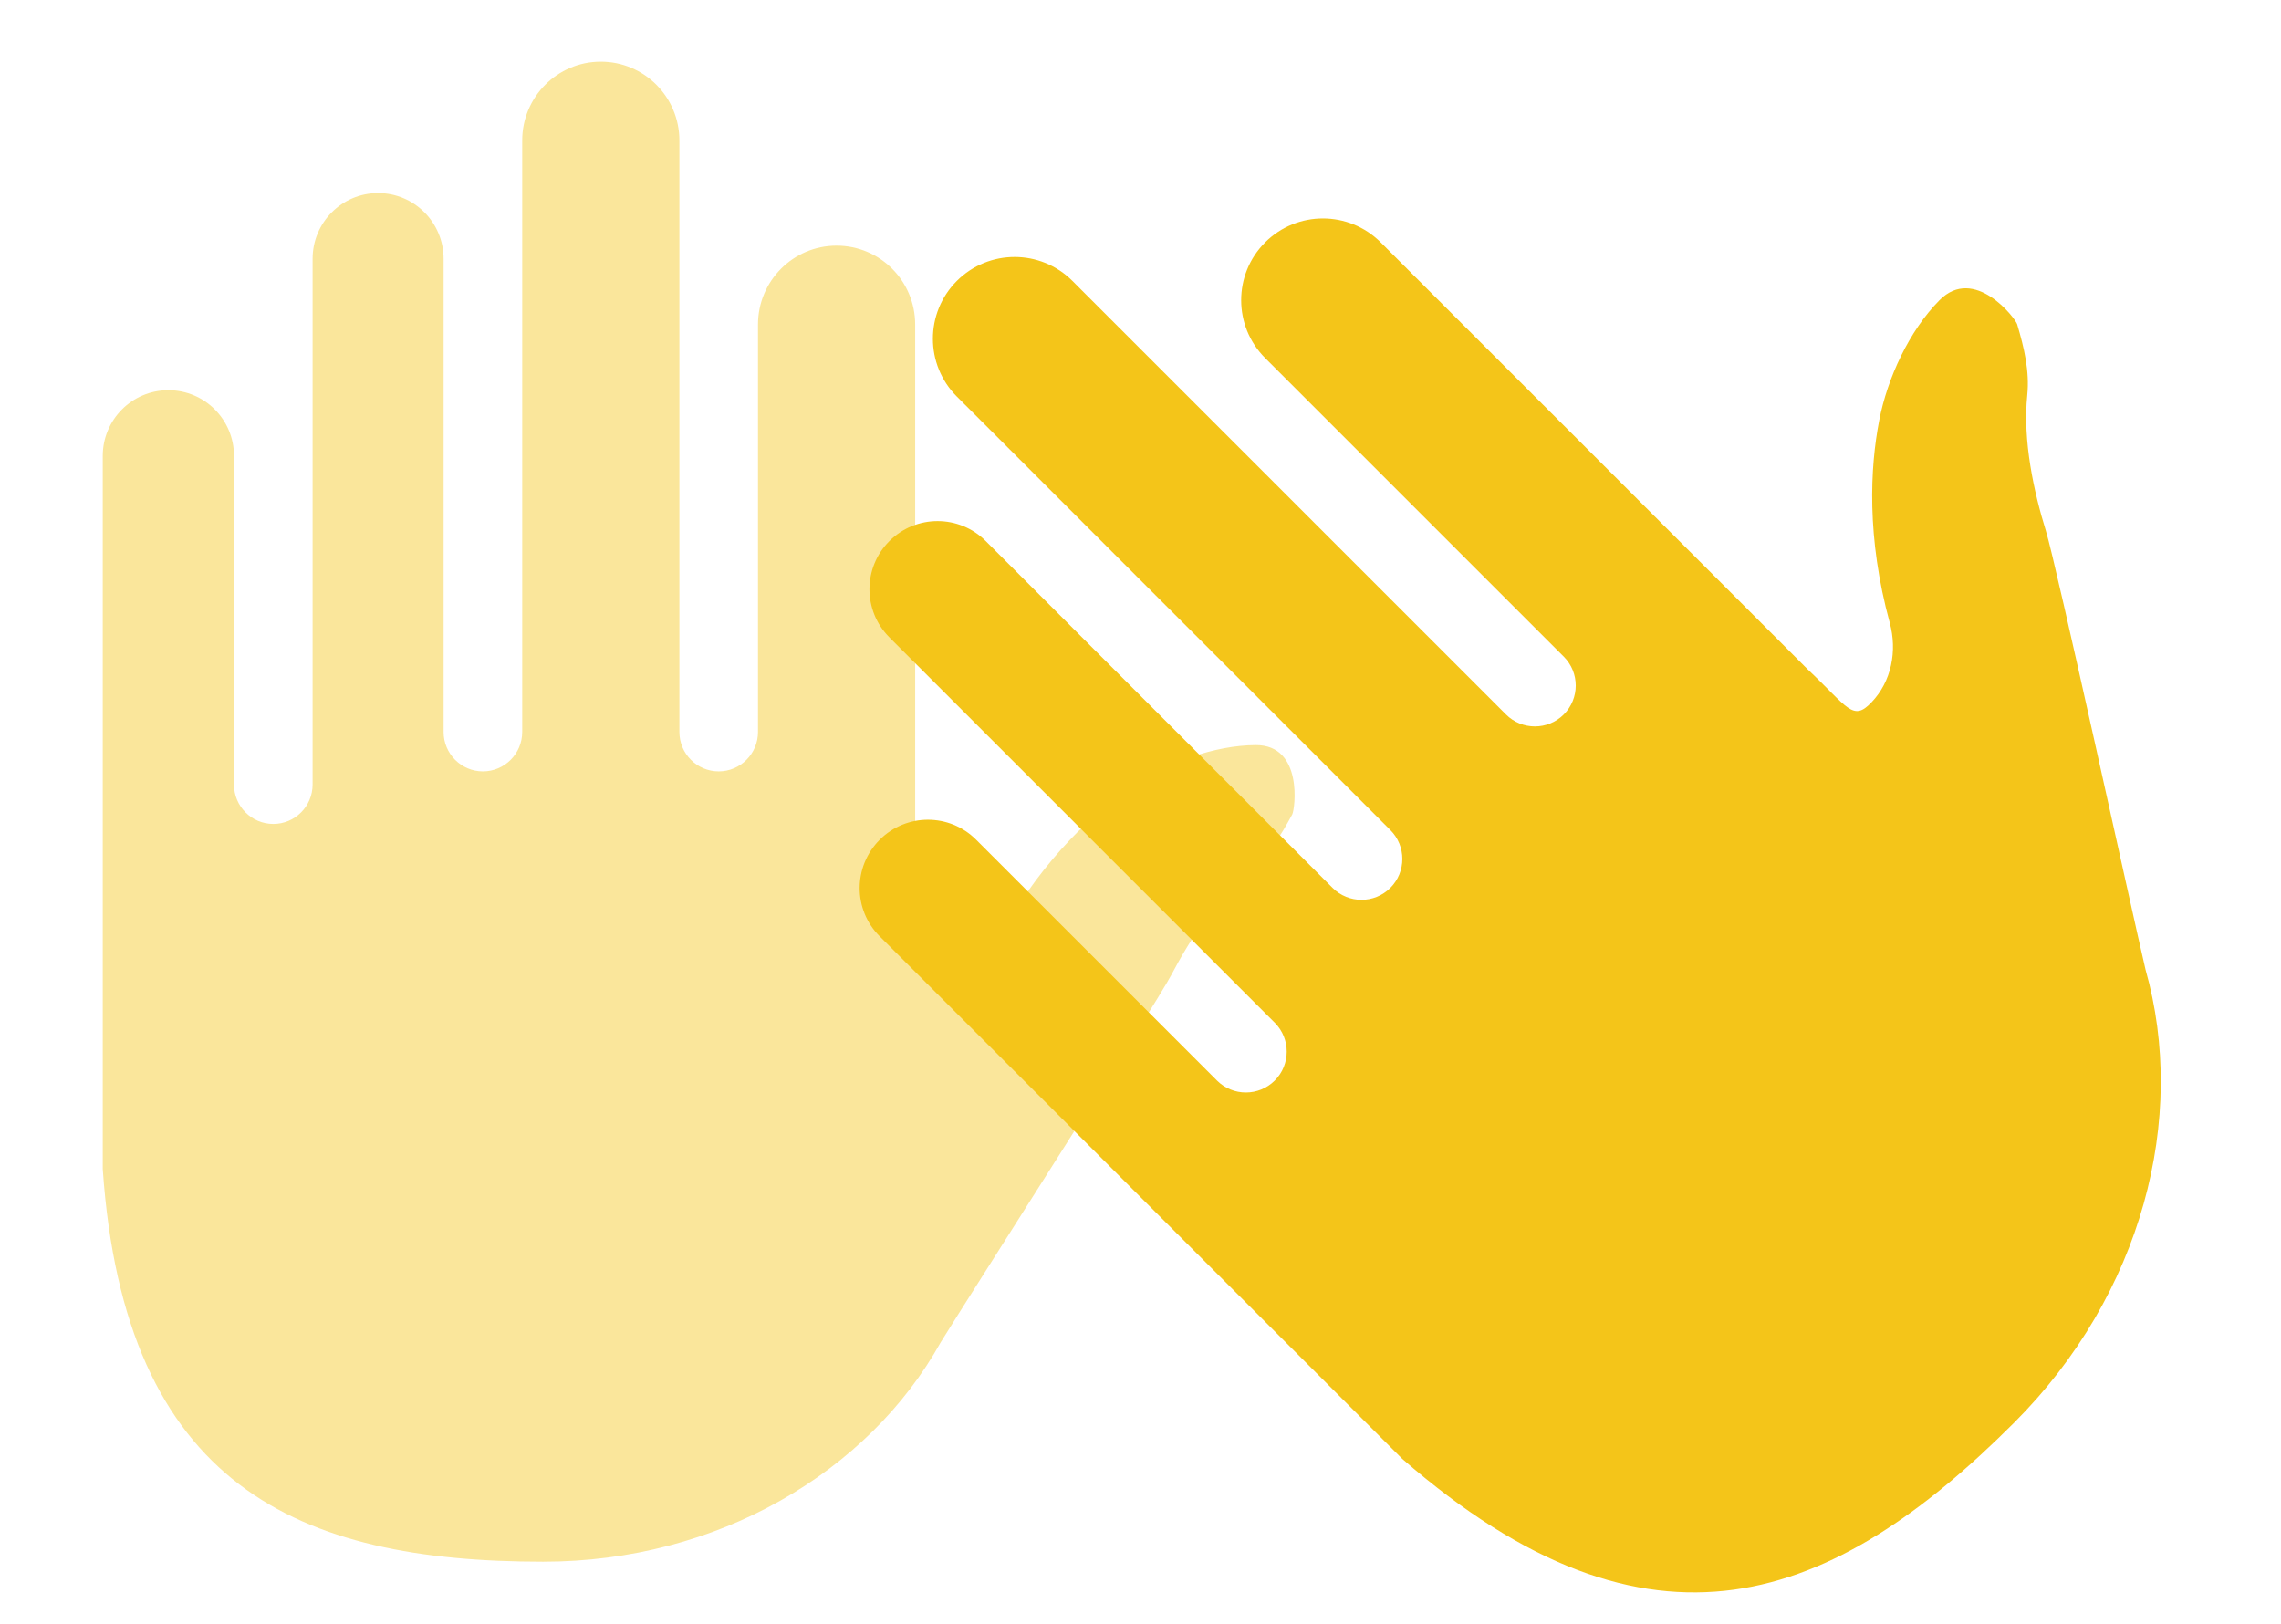
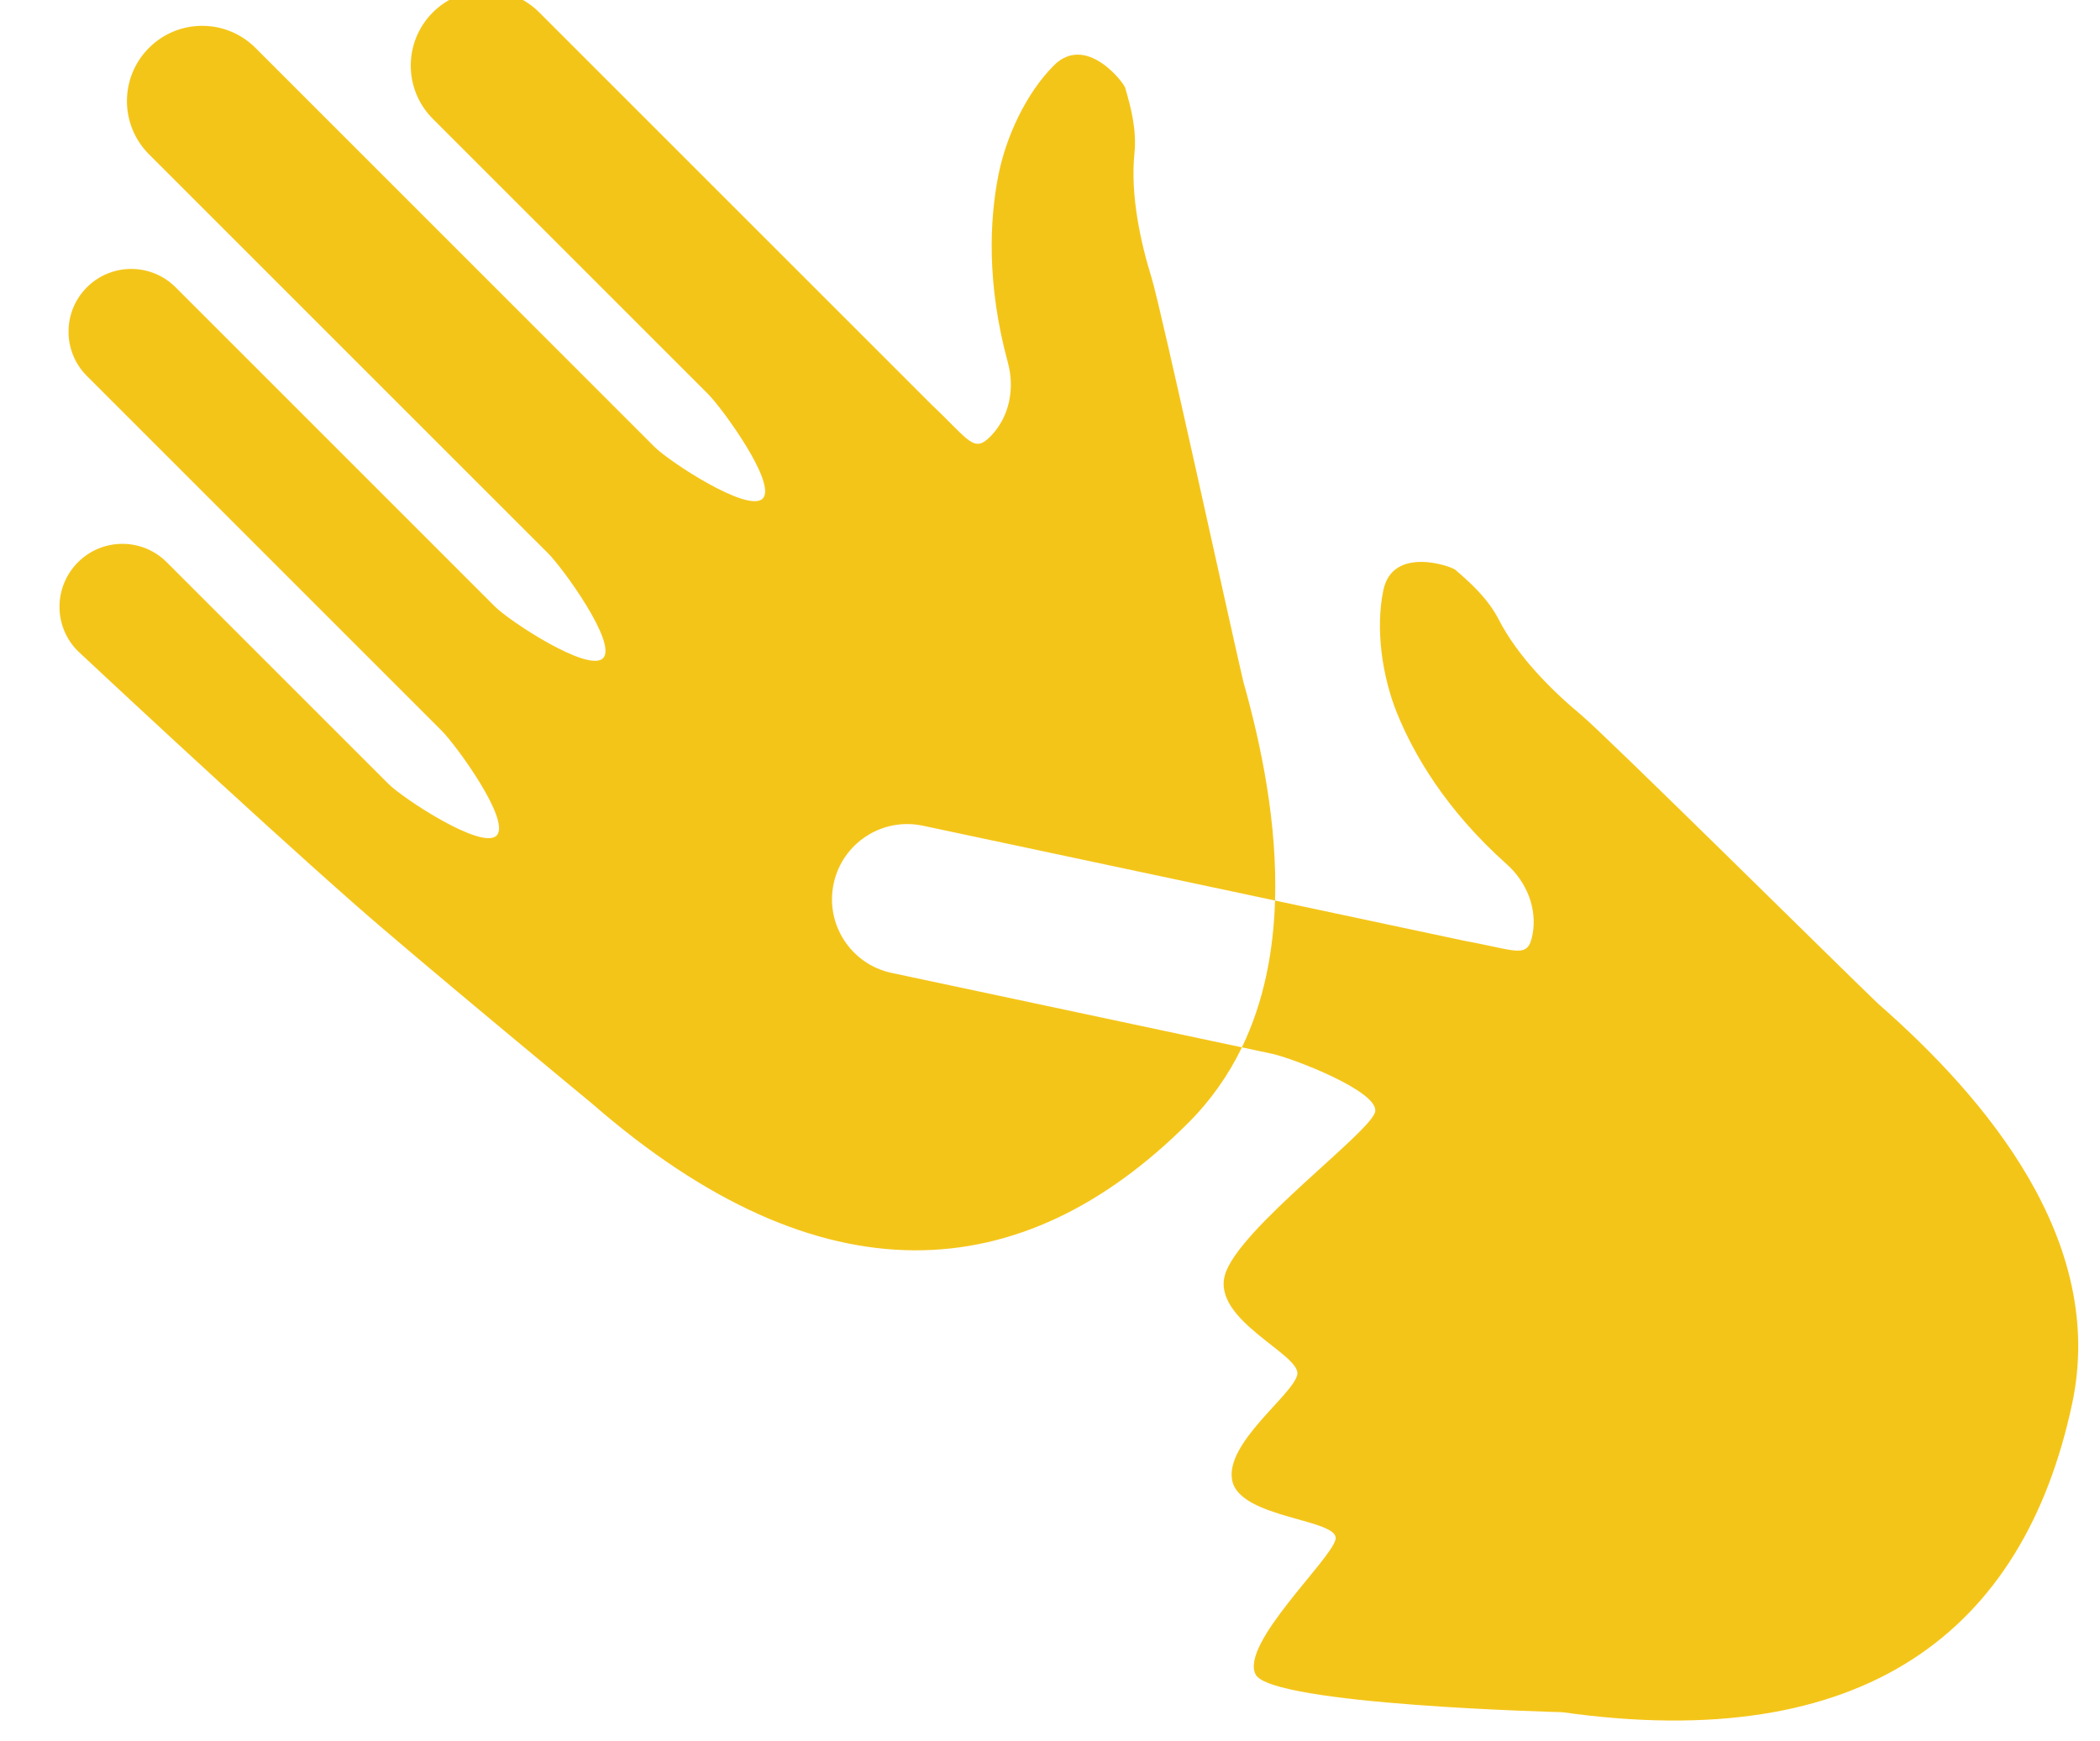
- <svg xmlns="http://www.w3.org/2000/svg" width="111px" height="79px" viewBox="0 0 111 79" version="1.1">
+ <svg xmlns="http://www.w3.org/2000/svg" width="111px" height="92px" viewBox="0 0 111 92" version="1.1">
  <defs />
  <g id="Page-1" stroke="none" stroke-width="1" fill="none" fill-rule="evenodd">
-     <g id="hold" transform="translate(5, 3)" fill="#FAE69B">
-       <path d="M31.886,12.792 L31.886,32.62 C31.886,33.679 31.029,34.539 29.974,34.539 L29.974,34.539 C28.918,34.539 28.061,33.679 28.061,32.62 L28.061,3.838 C28.061,1.718 26.349,0 24.236,0 L24.236,0 C22.124,0 20.412,1.718 20.412,3.838 L20.412,32.62 C20.412,33.679 19.555,34.539 18.499,34.539 L18.499,34.539 C17.444,34.539 16.587,33.679 16.587,32.62 L16.587,9.594 C16.587,7.828 15.16,6.396 13.399,6.396 L13.399,6.396 C11.639,6.396 10.212,7.828 10.212,9.594 L10.212,35.179 C10.212,36.238 9.355,37.097 8.3,37.097 L8.3,37.097 C7.244,37.097 6.387,36.238 6.387,35.179 L6.387,19.188 C6.387,17.422 4.961,15.99 3.2,15.99 L3.187,15.99 C1.427,15.99 -3.55271368e-15,17.422 -3.55271368e-15,19.188 L-3.55271368e-15,53.891 C1.066,69.344 9.511,73 21.432,73 C29.931,73 37.261,68.639 40.781,62.317 C42.261,59.92 51.228,45.911 51.998,44.448 C52.895,42.741 54.21,40.687 55.867,39.328 C56.751,38.604 57.339,37.642 57.883,36.636 C58.022,36.377 58.426,33.251 56.11,33.26 C54.1,33.267 51.807,34.117 50.143,35.245 C48.278,36.51 45.857,38.694 43.789,42.32 C43.117,43.5 41.913,44.321 40.561,44.352 C39.284,44.381 39.615,43.753 39.535,41.108 L39.535,41.108 L39.535,37.285 L39.535,12.792 C39.535,10.673 37.823,8.955 35.711,8.955 L35.711,8.955 C33.598,8.955 31.886,10.673 31.886,12.792 L31.886,12.792 Z" id="Shape" />
-     </g>
-     <g id="hold" transform="translate(77.22598, 37.39103) rotate(-45) translate(-77.22598, -37.39103) translate(46.06451, -1.063555)" fill="#F4C519">
-       <path d="M34.207,33.814 C34.207,34.911 33.316,35.803 32.218,35.803 C31.12,35.803 30.229,34.911 30.229,33.814 L30.229,3.978 C30.229,1.781 28.448,-7.10542736e-15 26.251,-7.10542736e-15 C24.054,-7.10542736e-15 22.273,1.781 22.273,3.978 L22.273,33.814 C22.273,34.911 21.382,35.803 20.284,35.803 C19.186,35.803 18.295,34.911 18.295,33.814 L18.295,9.945 C18.295,8.114 16.811,6.63 14.98,6.63 C13.149,6.63 11.665,8.114 11.665,9.945 L11.665,36.466 C11.665,37.563 10.774,38.455 9.676,38.455 C8.578,38.455 7.687,37.563 7.687,36.466 L7.687,19.89 C7.687,18.059 6.203,16.575 4.372,16.575 C2.527,16.575 1.044,18.059 1.044,19.89 L1.044,55.863 C2.152,71.881 10.936,75.671 23.334,75.671 C32.175,75.671 39.798,71.15 43.459,64.597 C44.998,62.112 54.324,47.591 55.125,46.074 C56.059,44.305 57.426,42.175 59.15,40.767 C60.069,40.017 60.68,39.019 61.246,37.976 C61.391,37.708 61.811,34.467 59.402,34.477 C57.312,34.484 54.926,35.365 53.196,36.535 C51.256,37.846 48.738,40.109 46.587,43.869 C45.888,45.091 44.636,45.943 43.23,45.974 C41.902,46.005 42.246,45.354 42.163,42.612 L42.163,38.65 L42.163,13.26 C42.163,11.063 40.383,9.282 38.185,9.282 C35.988,9.282 34.207,11.063 34.207,13.26 L34.207,33.814 Z" id="Shape" />
+     <g id="hold" transform="translate(56.51829, 43.68986) rotate(-45) translate(-56.51829, -43.68986) translate(26.01829, -19.81014)" fill="#F4C519">
+       <path d="M28.693,78.212 C27.188,78.735 25.582,79.03 23.871,79.03 C11.472,79.03 3.412,72.068 2.304,56.05 C2.304,56.05 1.16,44.035 0.89,39.786 C0.392,31.982 6.57252031e-14,19.89 6.57252031e-14,19.89 C6.57252031e-14,18.059 1.484,16.575 3.328,16.575 C5.16,16.575 6.643,18.059 6.643,19.89 L6.643,36.466 C6.643,37.563 7.655,42.438 8.753,42.438 C9.851,42.438 10.621,37.563 10.621,36.466 L10.621,9.945 C10.621,8.114 12.105,6.63 13.936,6.63 C15.768,6.63 17.252,8.114 17.252,9.945 L17.252,33.814 C17.252,34.911 18.263,39.786 19.361,39.786 C20.459,39.786 21.23,34.911 21.23,33.814 L21.23,3.978 C21.23,1.781 23.01,6.21724894e-14 25.208,6.21724894e-14 C27.405,6.21724894e-14 29.186,1.781 29.186,3.978 L29.186,33.814 C29.186,34.911 30.197,39.786 31.295,39.786 C32.393,39.786 33.164,34.911 33.164,33.814 L33.164,13.26 C33.164,11.063 34.945,9.282 37.142,9.282 C39.339,9.282 41.12,11.063 41.12,13.26 L41.12,38.65 L41.12,42.612 C41.202,45.354 40.859,46.005 42.186,45.974 C43.593,45.943 44.845,45.091 45.543,43.869 C47.694,40.109 50.212,37.846 52.152,36.535 C53.883,35.365 56.268,34.484 58.358,34.477 C60.768,34.467 60.347,37.708 60.203,37.976 C59.636,39.019 59.025,40.017 58.106,40.767 C56.382,42.175 55.015,44.305 54.082,46.074 C53.281,47.591 43.955,62.112 42.415,64.597 C40.652,67.754 38.335,71.219 35.42,73.962 L38.884,79.297 L41.042,82.62 C42.605,84.875 42.671,85.608 43.768,84.86 C44.931,84.067 45.517,82.671 45.437,81.265 C45.193,76.941 46.072,73.671 46.985,71.515 C47.799,69.592 49.32,67.554 51.069,66.409 C53.084,65.089 54.497,68.036 54.522,68.339 C54.615,69.523 54.646,70.692 54.284,71.822 C53.605,73.942 53.618,76.473 53.799,78.465 C53.953,80.173 54.041,97.431 54.103,100.353 C54.602,107.843 53.825,117.743 46.411,122.558 C36.013,129.311 25.461,127.861 15.807,115.031 C15.807,115.031 5.196,103.885 5.763,102.162 C6.331,100.438 12.882,100.701 13.803,100.103 C14.723,99.505 11.042,95.802 12.117,94.076 C13.191,92.351 17.603,93.118 18.524,92.52 C19.445,91.922 17.352,87.278 19.569,86.075 C21.786,84.871 30.343,86.199 31.264,85.601 C32.185,85.004 30.176,80.496 29.578,79.575 L28.693,78.212 Z M28.693,78.212 C31.217,77.333 33.454,75.812 35.42,73.962 L25.056,58.004 C23.86,56.161 21.396,55.638 19.553,56.834 C17.711,58.031 17.187,60.495 18.384,62.337 L28.693,78.212 Z" id="Shape" />
    </g>
  </g>
</svg>
